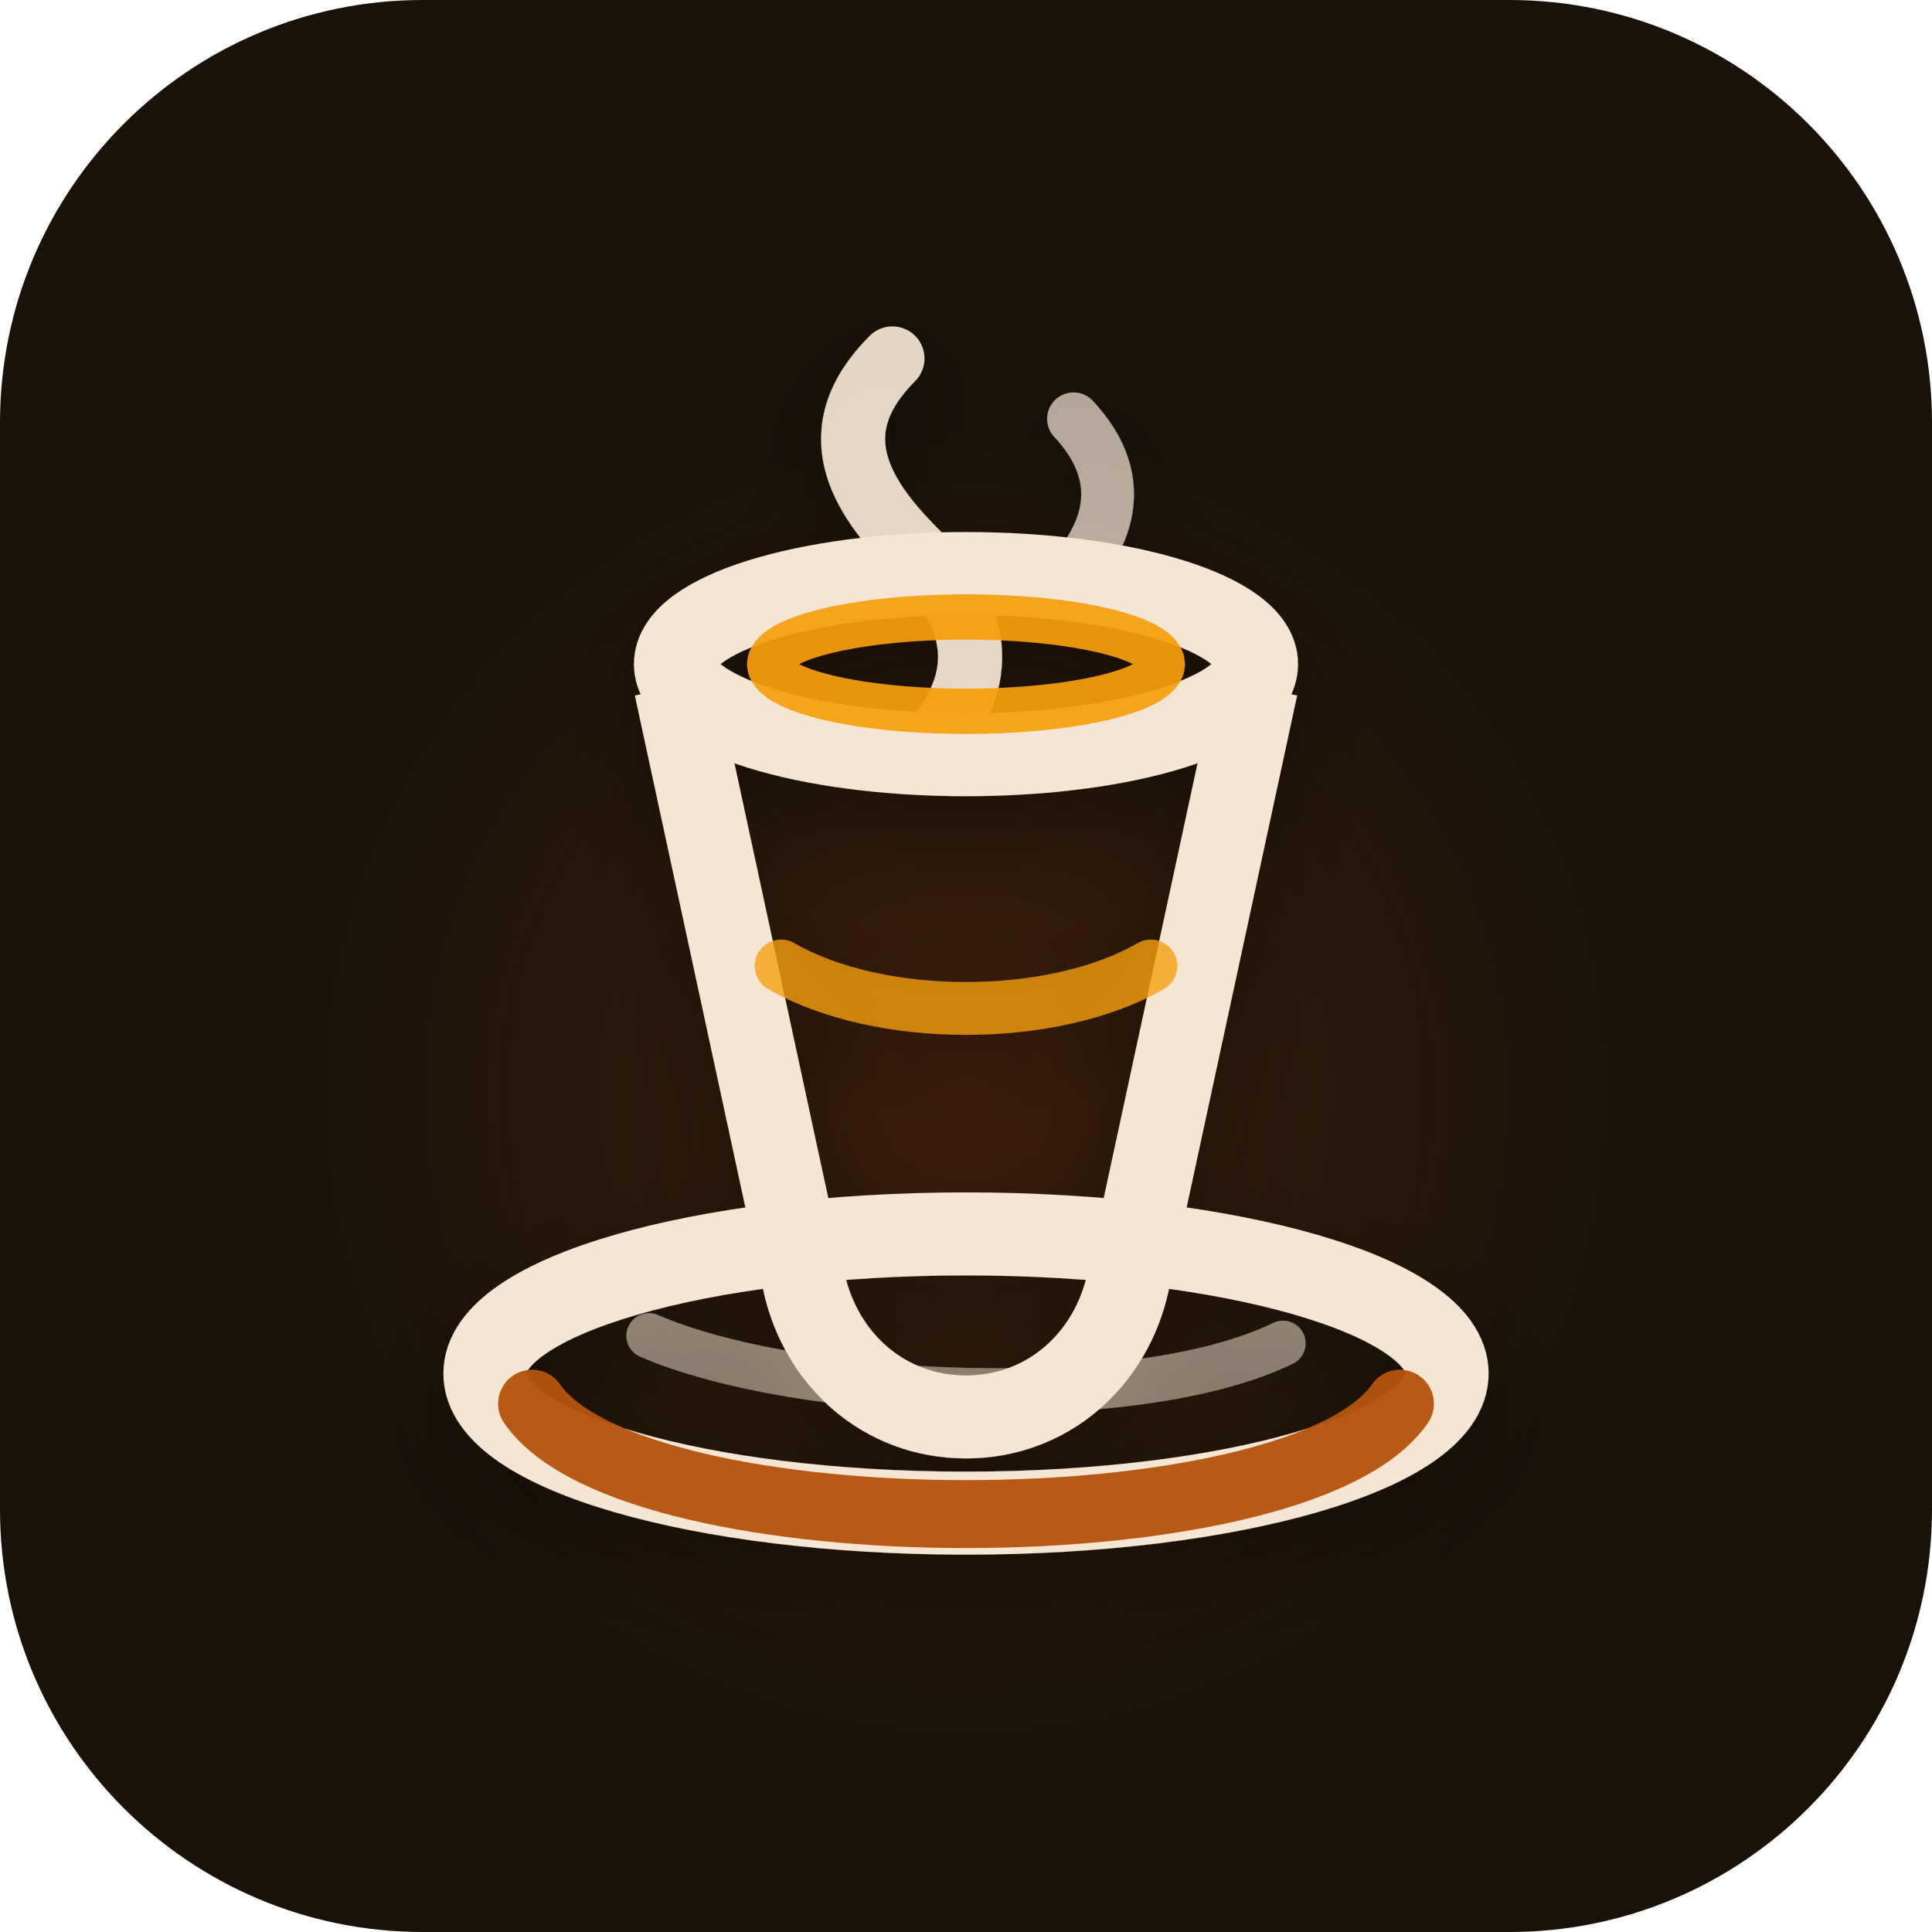
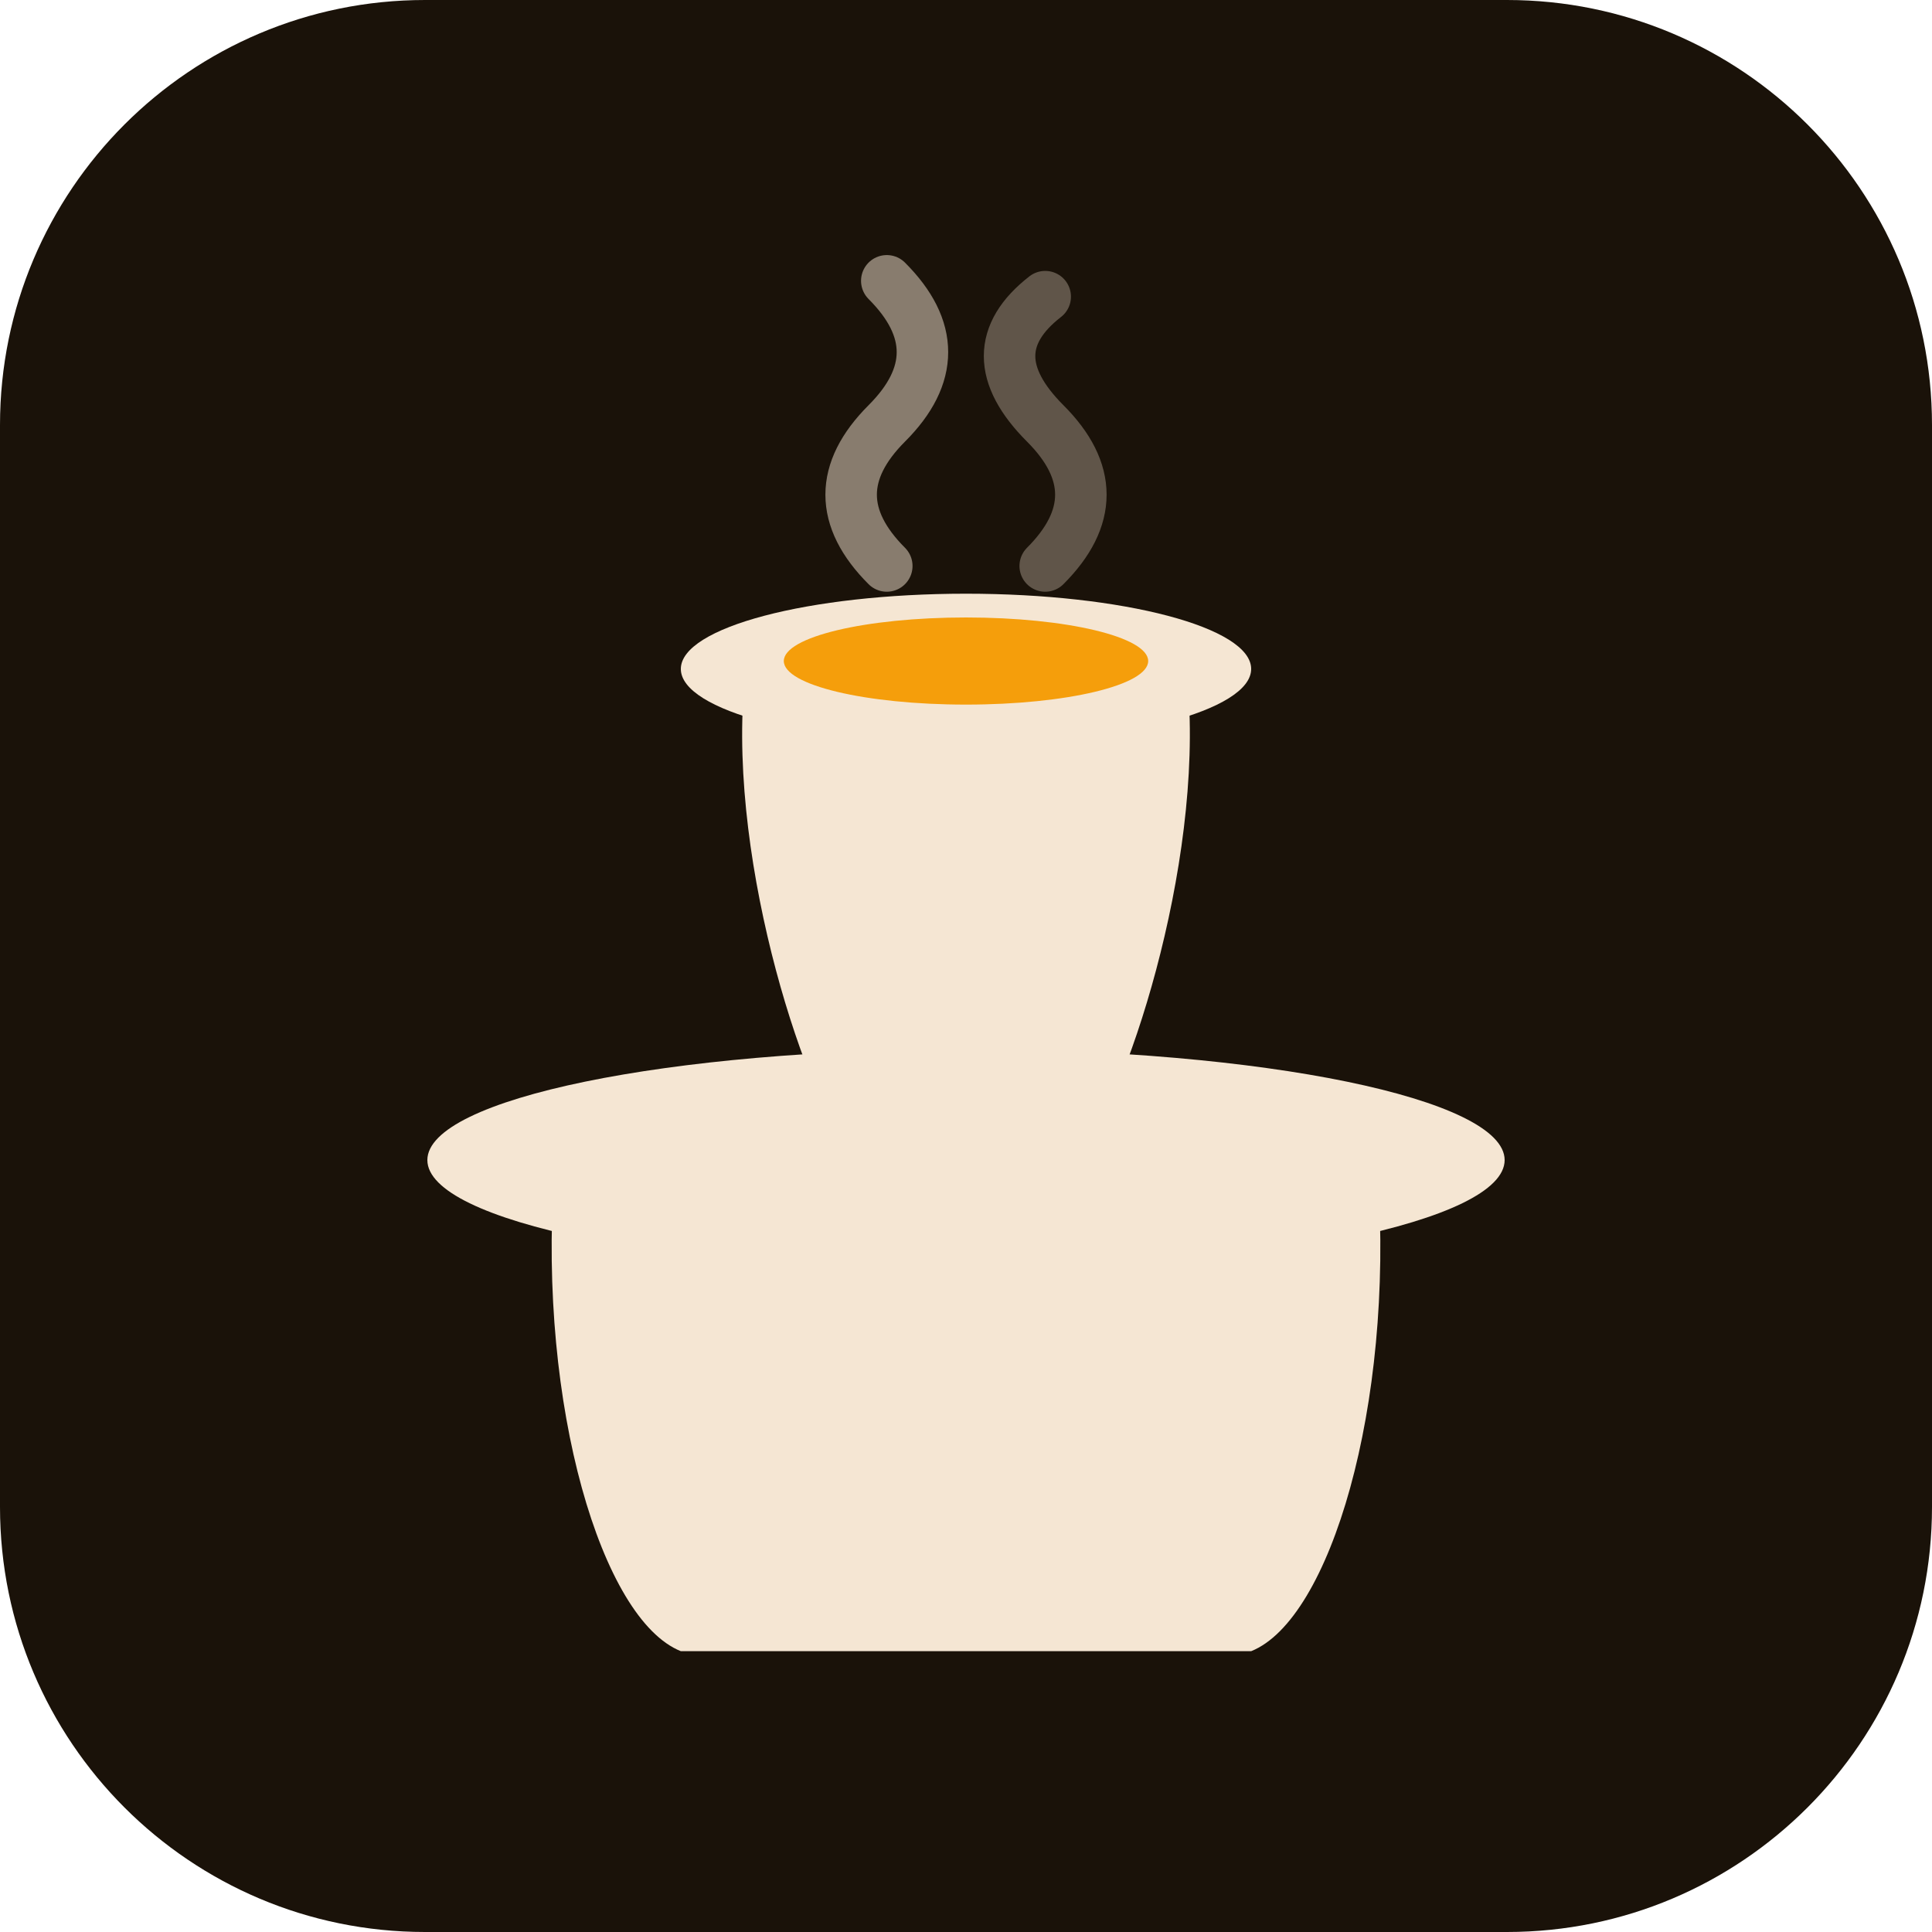
- <svg xmlns="http://www.w3.org/2000/svg" viewBox="0 0 1024 1024" role="img" aria-labelledby="title desc">
-   <defs>
-     <filter id="shadow" x="-20%" y="-20%" width="140%" height="140%" color-interpolation-filters="sRGB">
-       <feDropShadow dx="0" dy="18" stdDeviation="24" flood-color="#000000" flood-opacity="0.35" />
-     </filter>
-     <radialGradient id="glow" cx="50%" cy="54%" r="46%">
-       <stop offset="0%" stop-color="#92400e" stop-opacity="0.28" />
-       <stop offset="100%" stop-color="#92400e" stop-opacity="0" />
-     </radialGradient>
-   </defs>
-   <rect width="1024" height="1024" rx="224" fill="#1a1209" />
-   <circle cx="512" cy="548" r="382" fill="url(#glow)" />
-   <g filter="url(#shadow)">
-     <path d="M473 190c-38 38-18 72 12 102 33 33 42 67 6 105" fill="none" stroke="#f5e6d3" stroke-width="34" stroke-linecap="round" opacity="0.92" />
-     <path d="M569 222c28 30 22 61-8 90" fill="none" stroke="#f5e6d3" stroke-width="28" stroke-linecap="round" opacity="0.70" />
-     <ellipse cx="512" cy="352" rx="154" ry="48" fill="none" stroke="#f5e6d3" stroke-width="44" />
-     <ellipse cx="512" cy="352" rx="104" ry="25" fill="none" stroke="#f59e0b" stroke-width="24" opacity="0.92" />
-     <path d="M358 364l68 315c9 42 43 72 86 72s77-30 86-72l68-315" fill="none" stroke="#f5e6d3" stroke-width="44" stroke-linejoin="round" />
-     <path d="M414 512c52 30 144 30 196 0" fill="none" stroke="#f59e0b" stroke-width="28" stroke-linecap="round" opacity="0.78" />
-     <ellipse cx="512" cy="728" rx="255" ry="74" fill="none" stroke="#f5e6d3" stroke-width="44" />
-     <path d="M282 744c54 78 406 78 460 0" fill="none" stroke="#b45309" stroke-width="36" stroke-linecap="round" opacity="0.95" />
-     <path d="M344 708c78 34 258 42 336 4" fill="none" stroke="#f5e6d3" stroke-width="24" stroke-linecap="round" opacity="0.45" />
+ <svg xmlns="http://www.w3.org/2000/svg" viewBox="0 0 200 200" role="img" aria-label="Kaapi Kadai — filter coffee davara and tumbler">
+   <rect width="200" height="200" rx="44" fill="#1a1209" />
+   <g transform="translate(100 100) scale(0.82) translate(-100 -94.5)" fill="#f5e6d3">
+     <g fill="none" stroke="#f5e6d3" stroke-linecap="round" stroke-width="6.5">
+       <path d="M90 44 q-9 -9 0 -18 q9 -9 0 -18" opacity="0.5" />
+       <path d="M110 44 q9 -9 0 -18 q-9 -9 0 -16" opacity="0.32" />
+     </g>
+     <path d="M48 121 C46 150 54 177 64 181 L136 181 C146 177 154 150 152 121 Z" />
+     <ellipse cx="100" cy="119" rx="68" ry="14" />
+     <path d="M72 59 C70 82 80 112 86 119 L114 119 C120 112 130 82 128 59 Z" />
+     <ellipse cx="100" cy="57" rx="36" ry="9.5" />
+     <ellipse cx="100" cy="56" rx="23" ry="5.5" fill="#f59e0b" />
  </g>
</svg>
